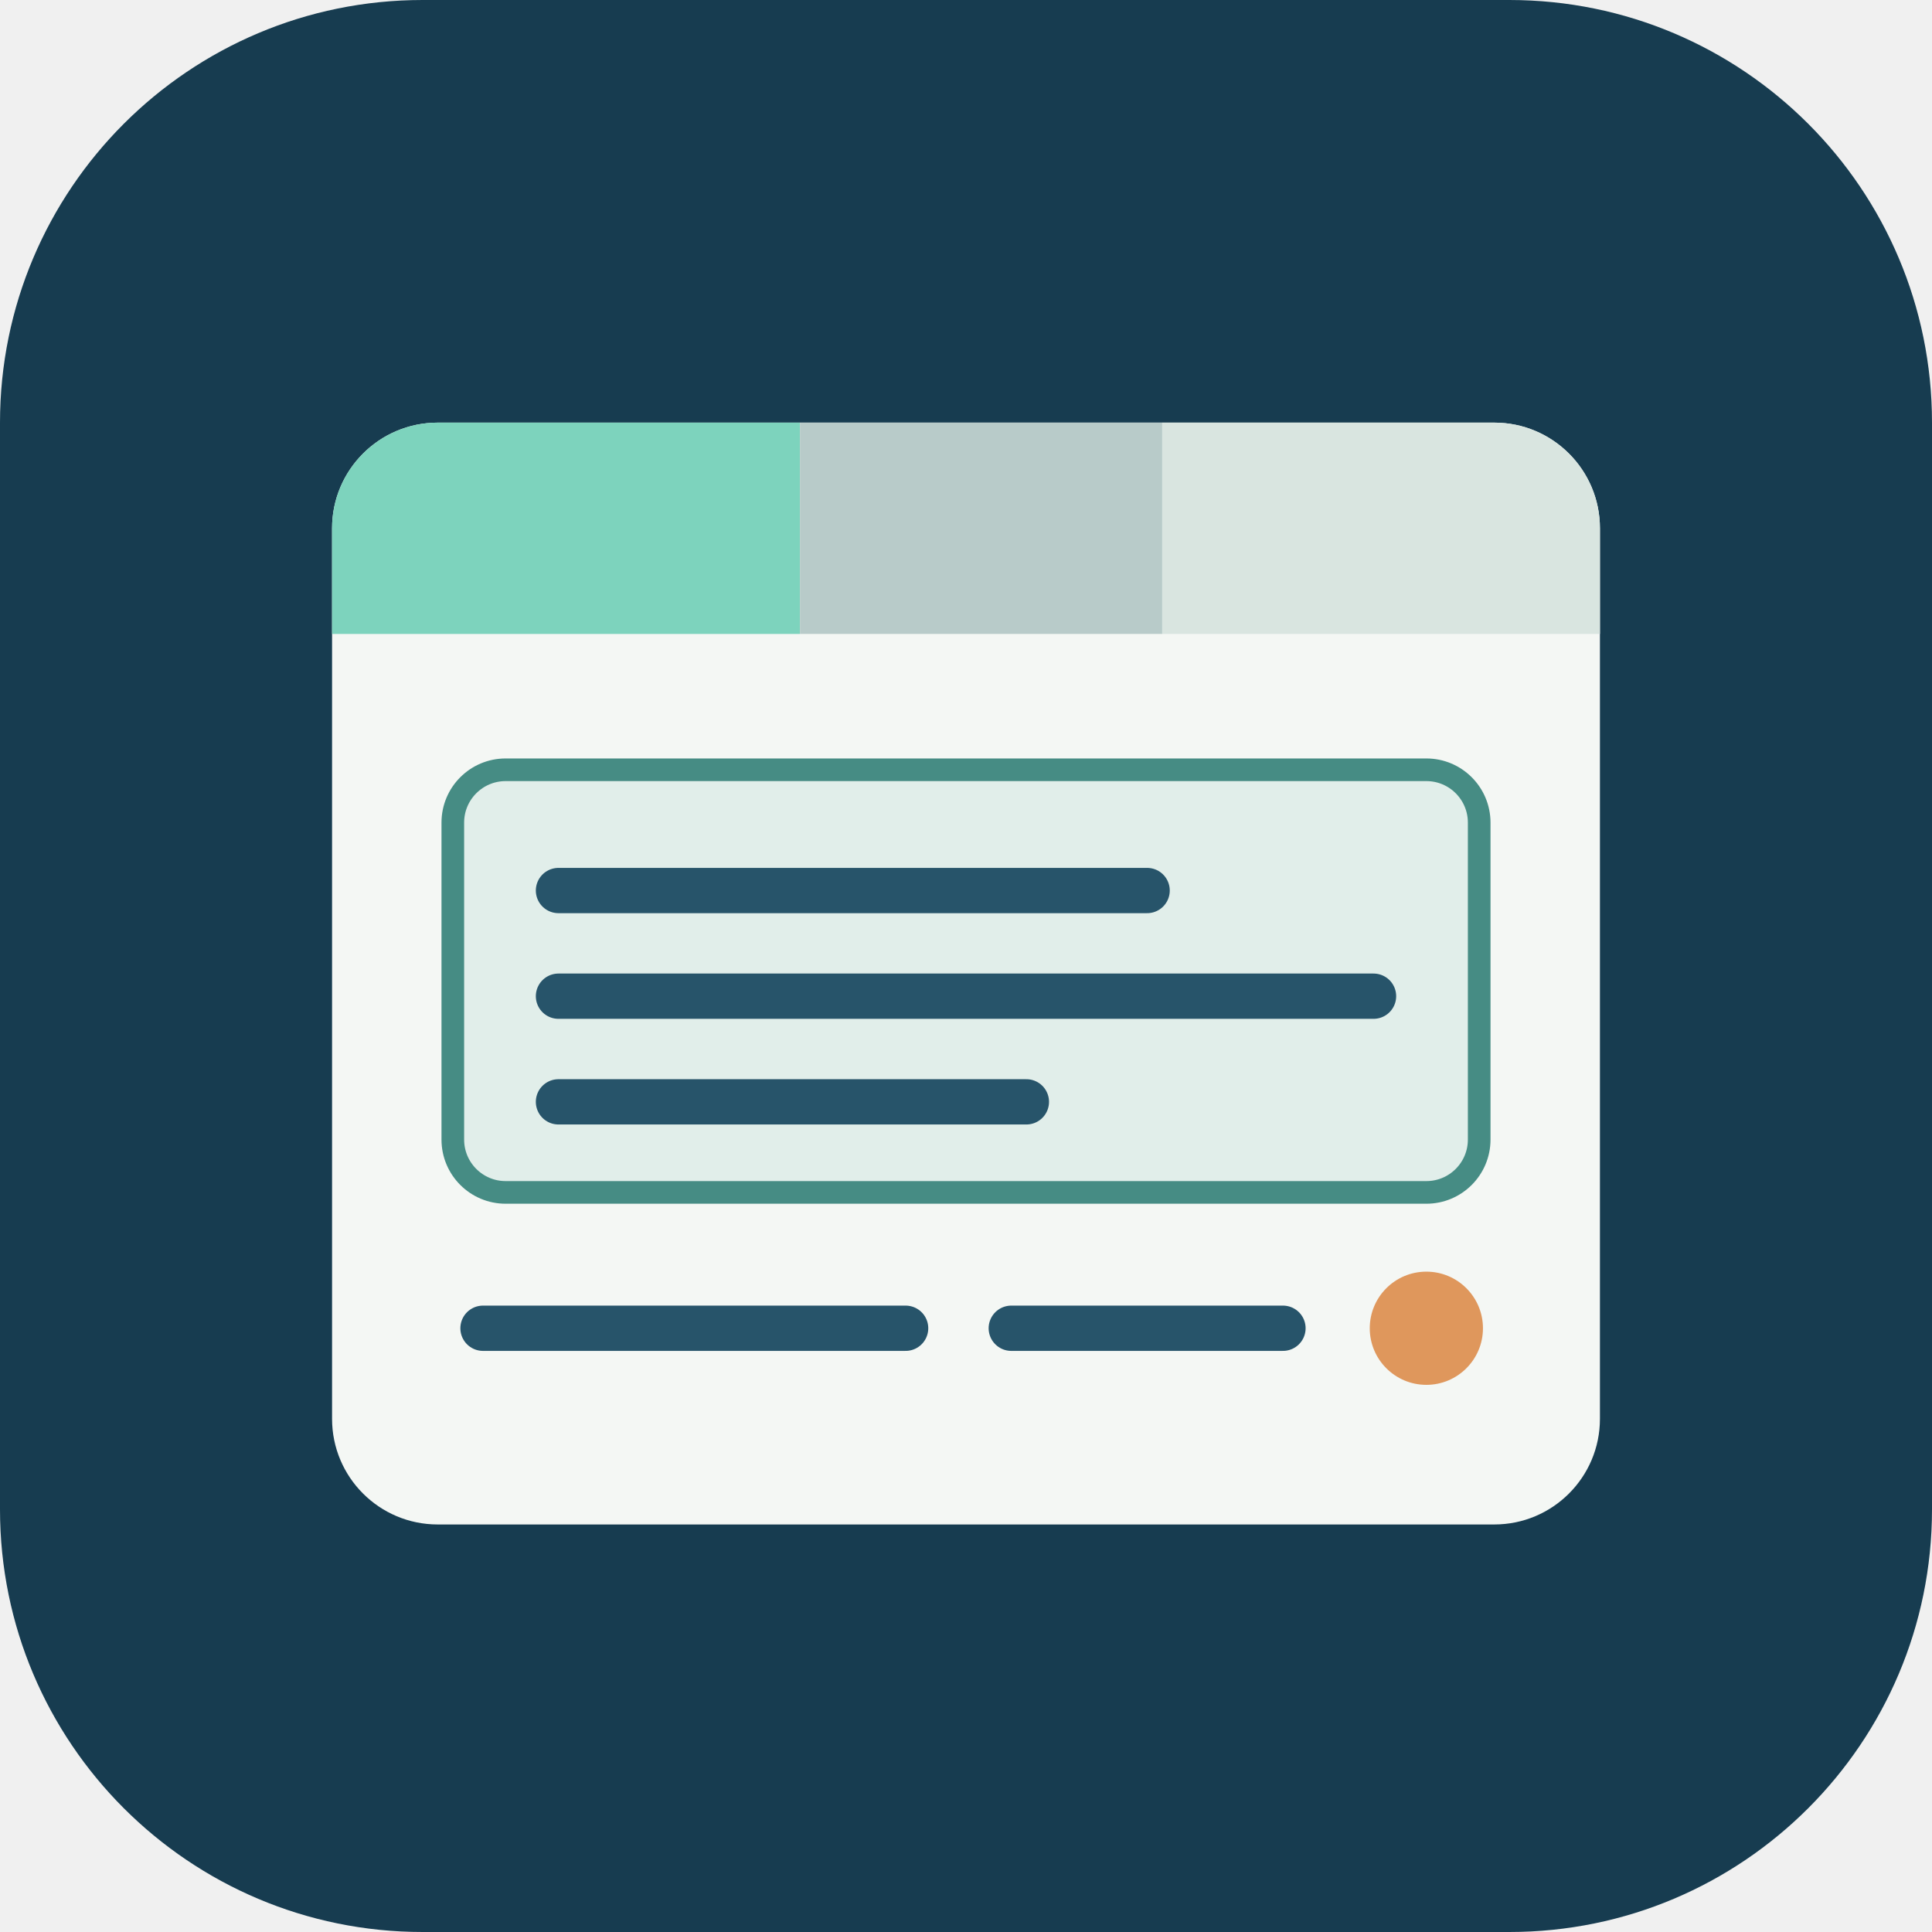
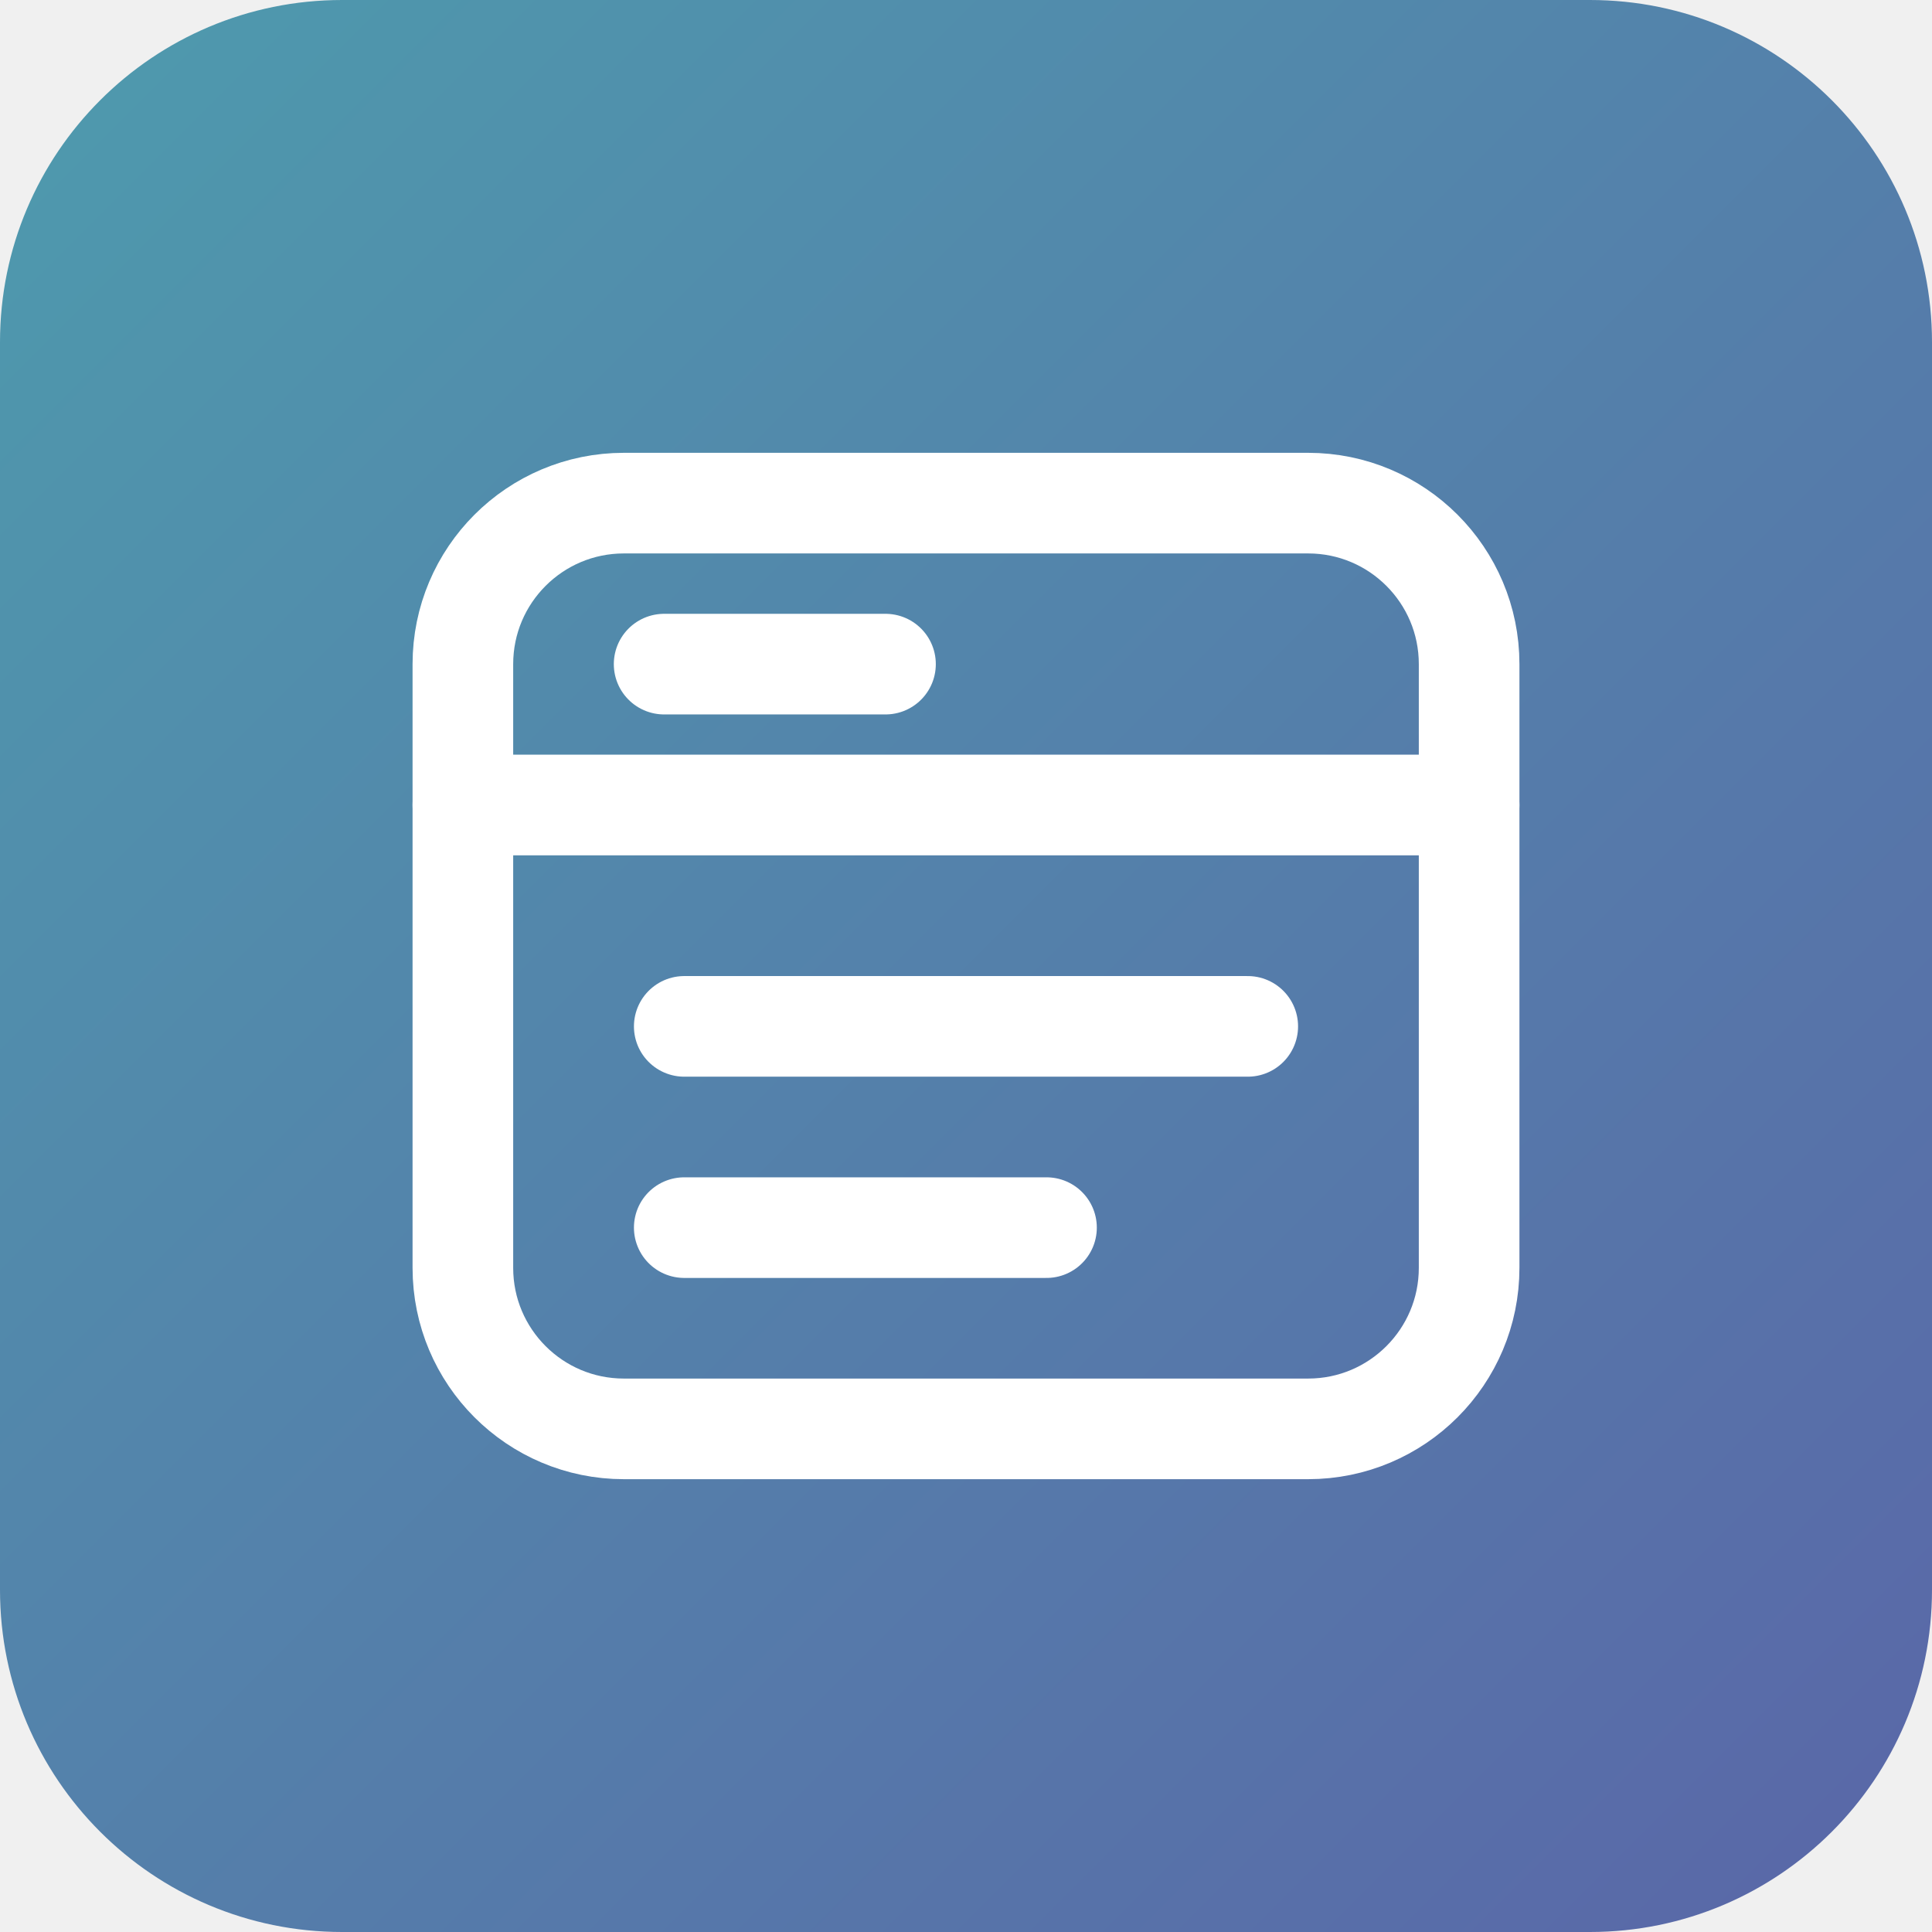
- <svg xmlns="http://www.w3.org/2000/svg" width="512" height="512" viewBox="0 0 512 512" role="img" aria-label="富文本内容容器">
-   <rect width="512" height="512" rx="112" fill="#173c50" />
-   <rect x="88" y="112" width="336" height="292" rx="28" fill="#f4f7f4" />
-   <path d="M116 112h96v56H88v-28a28 28 0 0 1 28-28Z" fill="#7dd3bd" />
-   <path d="M212 112h96v56h-96Z" fill="#b8cbc9" />
-   <path d="M308 112h88a28 28 0 0 1 28 28v28H308Z" fill="#d9e5e0" />
-   <rect x="120" y="204" width="272" height="112" rx="14" fill="#e1eeea" stroke="#468c84" stroke-width="6" />
-   <path d="M148 236h156m-156 28h216m-216 28h124" fill="none" stroke="#27546a" stroke-width="12" stroke-linecap="round" />
-   <path d="M128 352h112m28 0h72" fill="none" stroke="#27546a" stroke-width="12" stroke-linecap="round" />
-   <circle cx="378" cy="352" r="15" fill="#df975c" />
+ <svg xmlns="http://www.w3.org/2000/svg" viewBox="0 0 96 96" role="img" aria-labelledby="logo-title">
+   <defs>
+     <linearGradient id="tile" x1="0" y1="0" x2="1" y2="1" gradientUnits="objectBoundingBox">
+       <stop stop-color="#4e9bad" />
+       <stop offset="1" stop-color="#5a66a8" />
+     </linearGradient>
+   </defs>
+   <rect width="96" height="96" rx="17" fill="url(#tile)" />
+   <g fill="none" stroke="#fff" stroke-width="5" stroke-linecap="round" stroke-linejoin="round">
+     <rect x="23" y="25" width="50" height="46" rx="8" />
+     <path d="M23 40h50M33 33h11m-10 18h28m-28 10h18" />
+   </g>
</svg>
